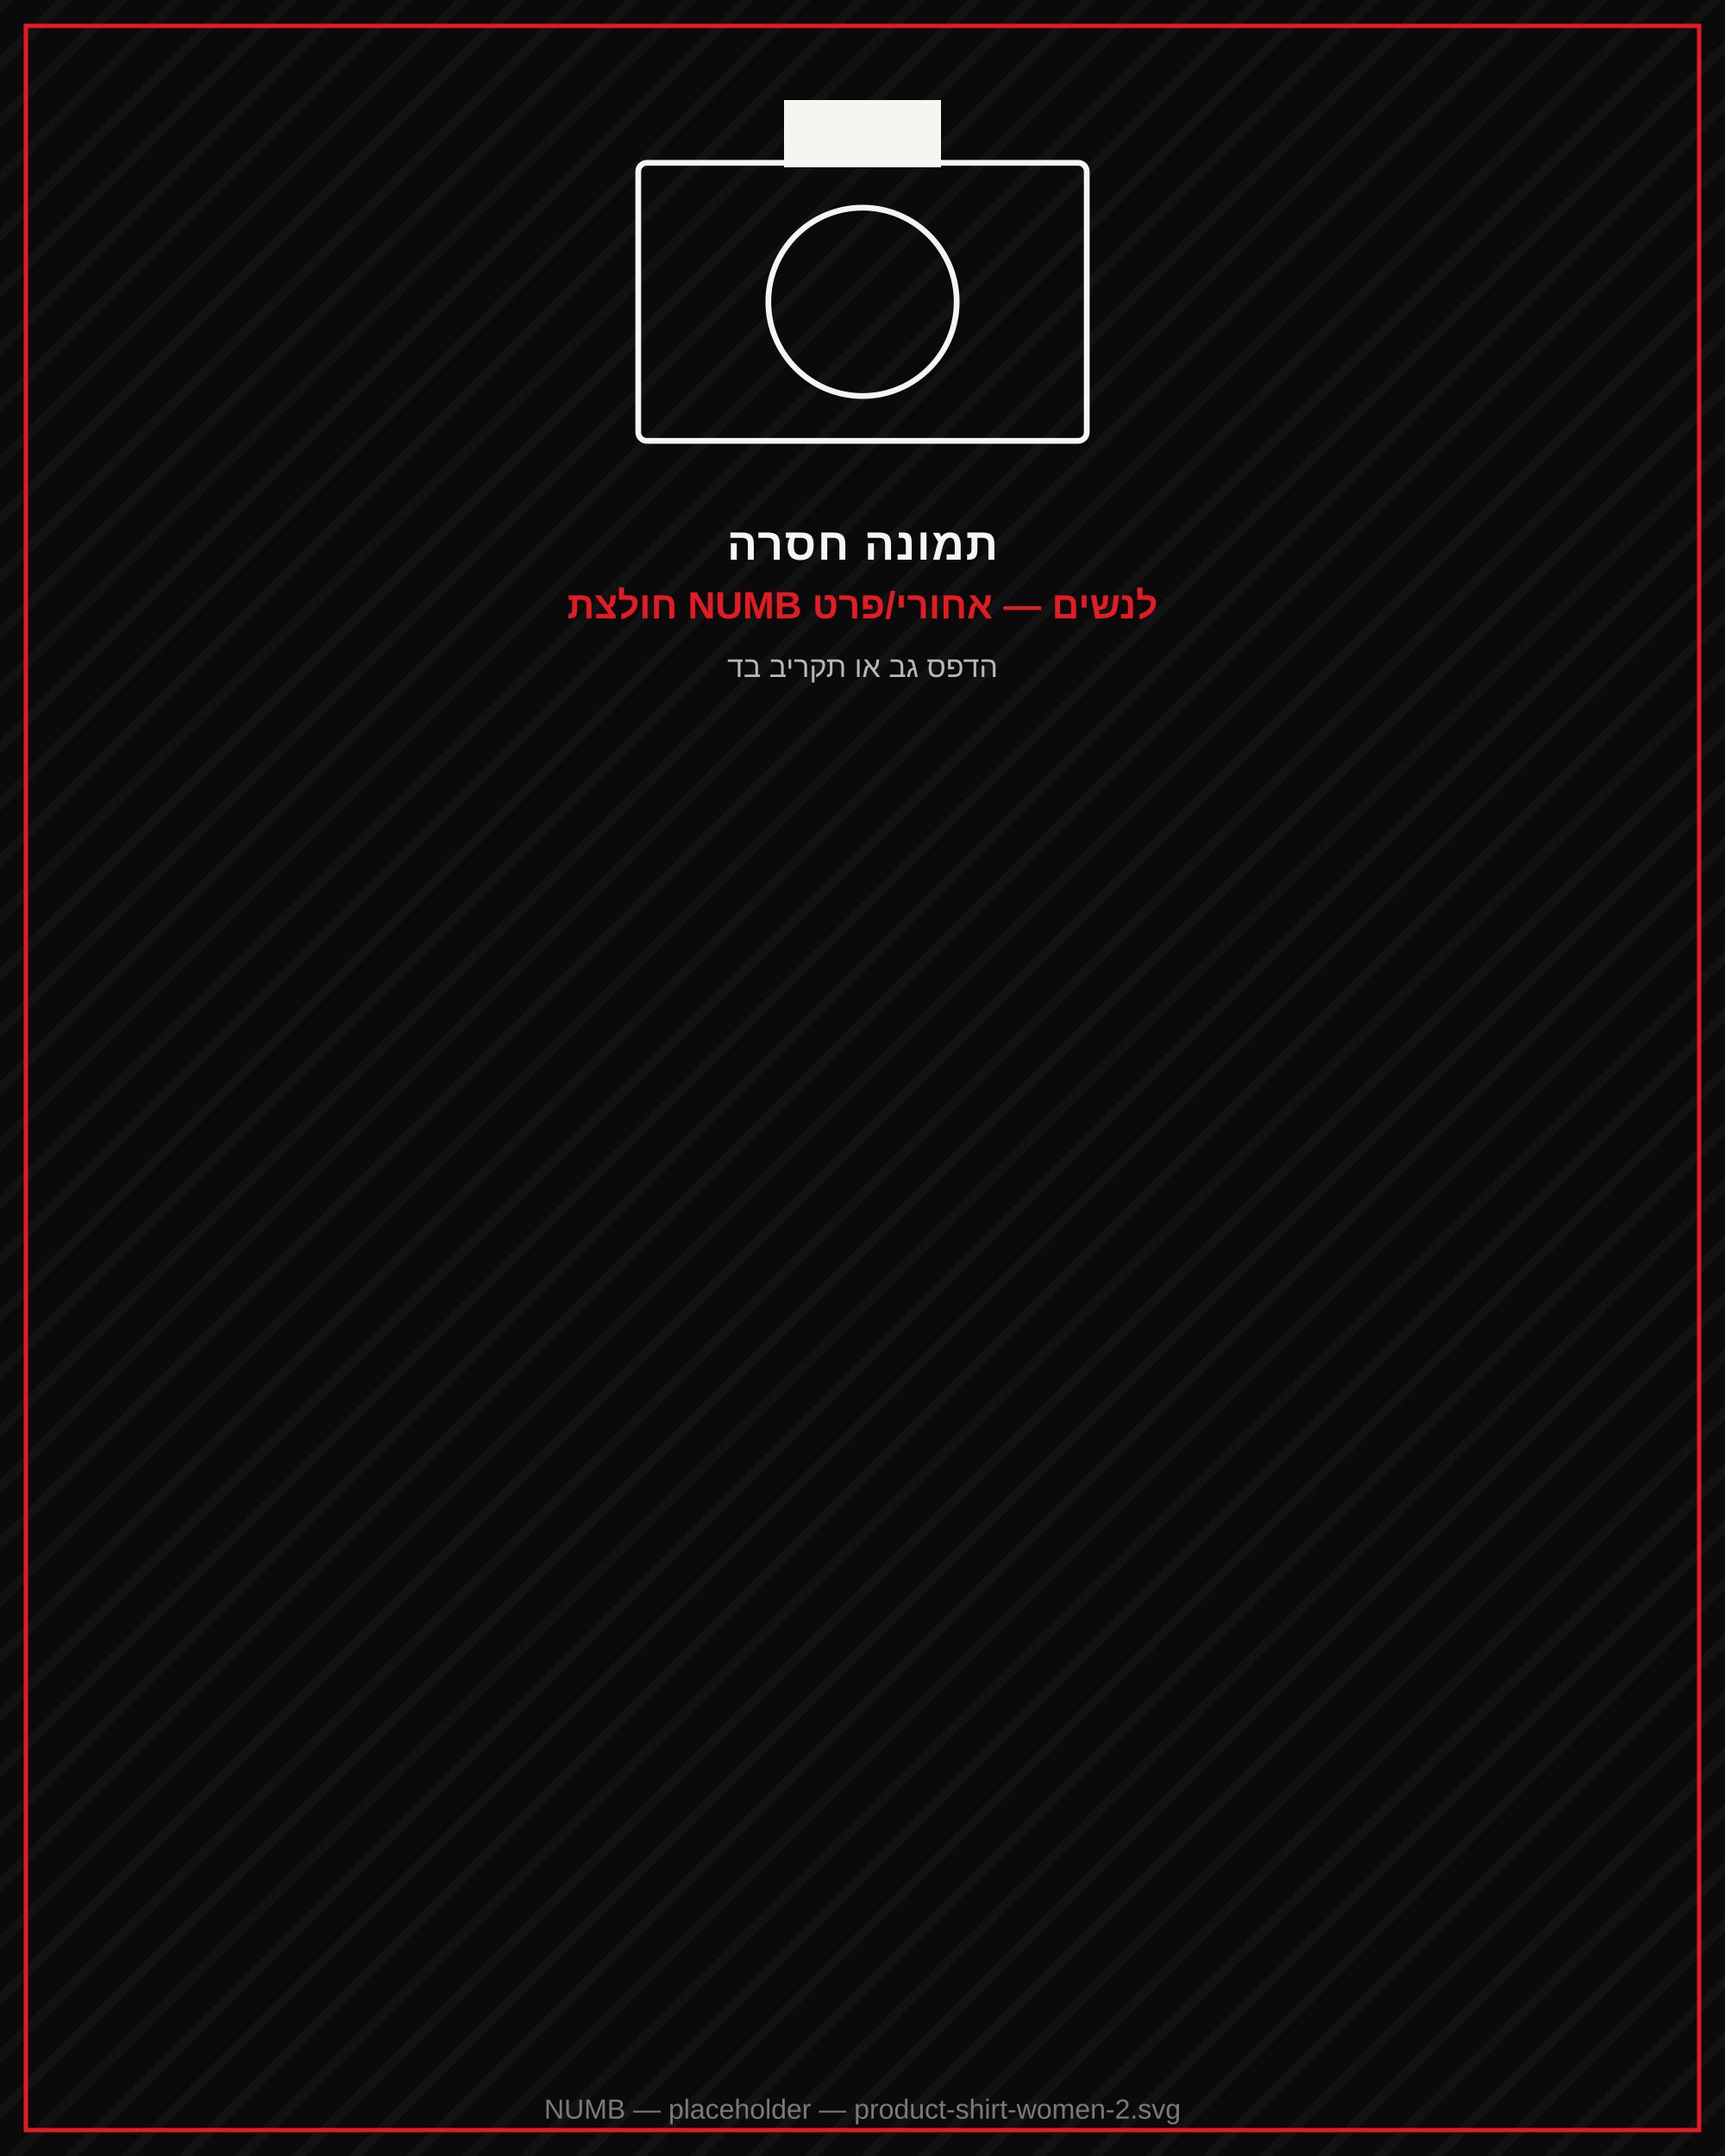
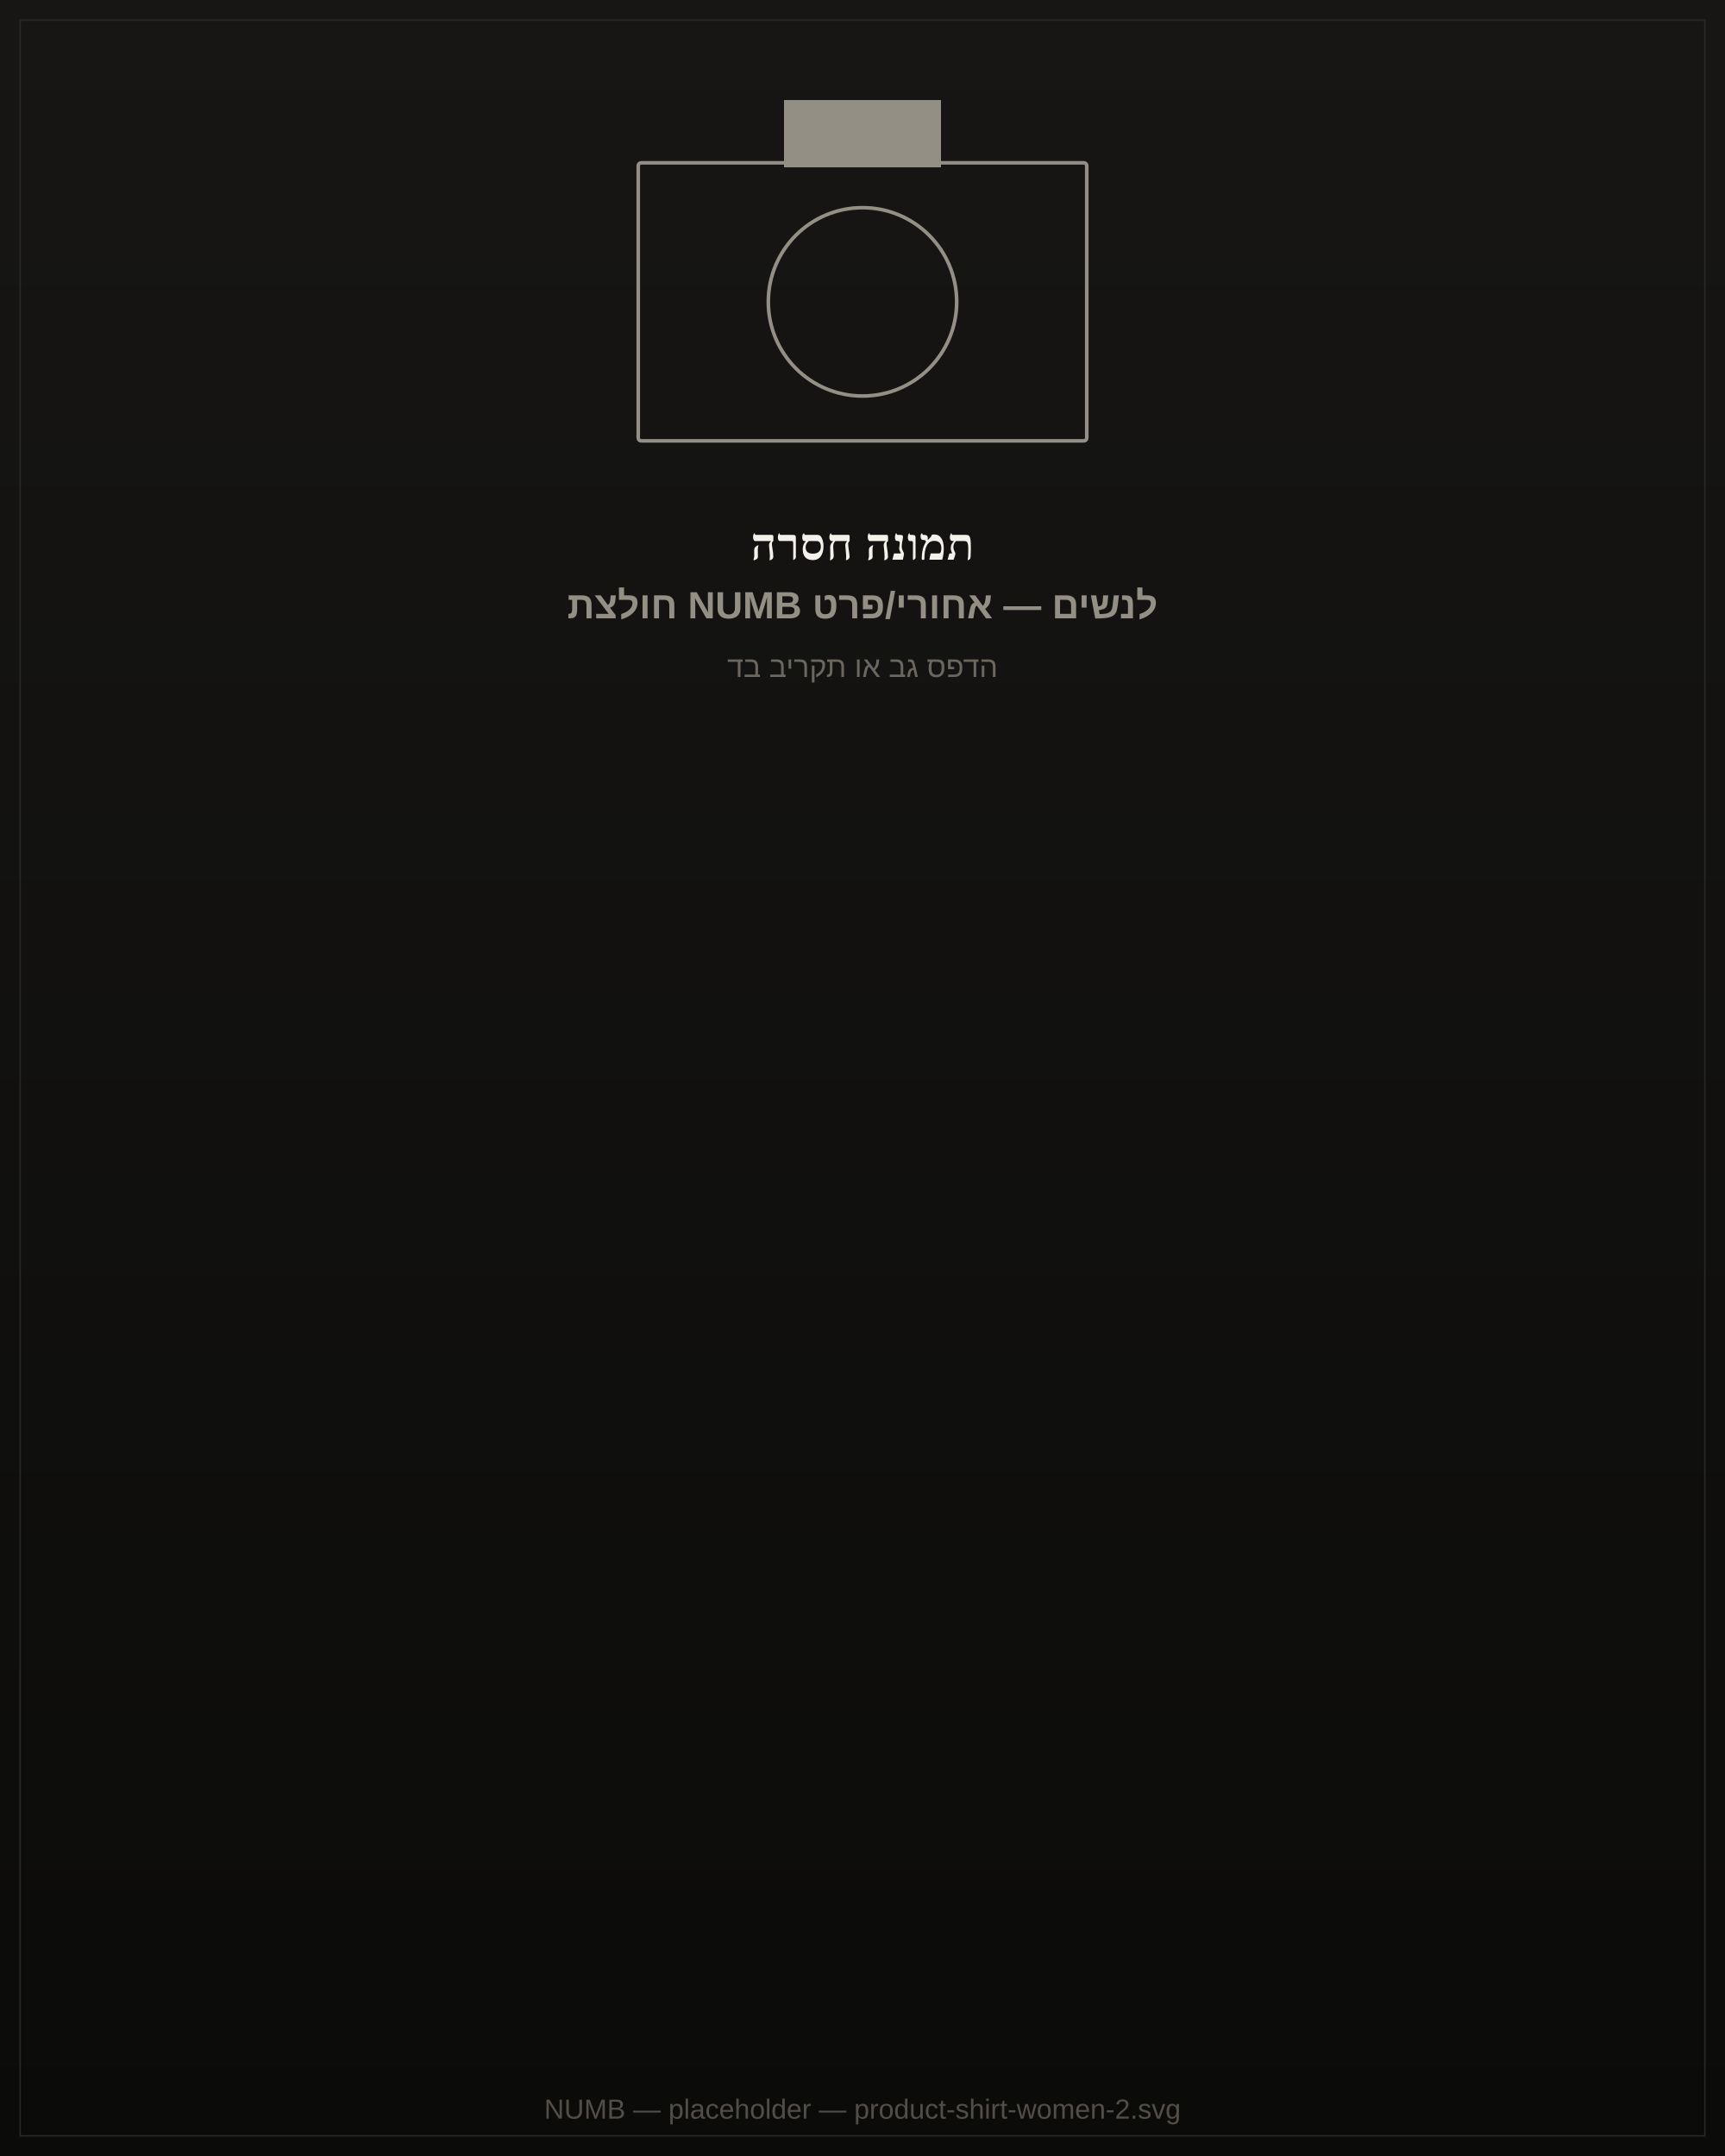
<svg xmlns="http://www.w3.org/2000/svg" viewBox="0 0 1200 1500" width="1200" height="1500" role="img" aria-label="חולצת NUMB לנשים — אחורי/פרט">
  <defs>
-     <pattern id="diag-product-shirt-women-2.svg" width="28" height="28" patternTransform="rotate(45)" patternUnits="userSpaceOnUse">
-       <rect width="28" height="28" fill="#0A0A0A" />
-       <line x1="0" y1="0" x2="0" y2="28" stroke="#1c1c1c" stroke-width="14" />
-     </pattern>
+     <linearGradient id="g-product-shirt-women-2.svg" x1="0" y1="0" x2="0" y2="1">
+       <stop offset="0" stop-color="#171614" />
+       <stop offset="1" stop-color="#0B0B0A" />
+     </linearGradient>
  </defs>
-   <rect width="1200" height="1500" fill="url(#diag-product-shirt-women-2.svg)" />
-   <rect x="0" y="0" width="1200" height="1500" fill="#0A0A0A" fill-opacity="0.55" />
-   <rect x="18" y="18" width="1164" height="1464" fill="none" stroke="#E31B23" stroke-width="3" />
+   <rect width="1200" height="1500" fill="url(#g-product-shirt-women-2.svg)" />
+   <rect x="14" y="14" width="1172" height="1472" fill="none" stroke="#2a2825" stroke-width="1" />
  <g transform="translate(600.0,210)">
-     <rect x="-156.0" y="-96.72" width="312.0" height="193.44" rx="6" fill="none" stroke="#F7F5F2" stroke-width="4" />
-     <circle cx="0" cy="0" r="65.52" fill="none" stroke="#F7F5F2" stroke-width="4" />
-     <rect x="-54.6" y="-140.4" width="109.2" height="46.8" fill="#F7F5F2" />
+     <rect x="-156.0" y="-96.72" width="312.0" height="193.44" rx="2" fill="none" stroke="#948F85" stroke-width="2.5" />
+     <circle cx="0" cy="0" r="65.52" fill="none" stroke="#948F85" stroke-width="2.5" />
+     <rect x="-54.6" y="-140.4" width="109.2" height="46.8" fill="#948F85" />
  </g>
-   <text x="600.0" y="389.4" text-anchor="middle" font-family="Arial, sans-serif" font-size="31.2" font-weight="700" fill="#F7F5F2" style="letter-spacing:1px">תמונה חסרה</text>
-   <text x="600.0" y="430.2" text-anchor="middle" font-family="Arial, sans-serif" font-size="26.4" fill="#E31B23" font-weight="700">חולצת NUMB לנשים — אחורי/פרט</text>
-   <text x="600.0" y="471.0" text-anchor="middle" font-family="Arial, sans-serif" font-size="20.4" fill="#B8B8B8">הדפס גב או תקריב בד</text>
-   <text x="600.0" y="1474" text-anchor="middle" font-family="Arial, sans-serif" font-size="19.2" fill="#7a7a7a">NUMB — placeholder — product-shirt-women-2.svg</text>
+   <text x="600.0" y="389.4" text-anchor="middle" font-family="Georgia, 'Times New Roman', serif" font-size="31.2" font-weight="600" fill="#F4F1EA" style="letter-spacing:0.5px">תמונה חסרה</text>
+   <text x="600.0" y="430.2" text-anchor="middle" font-family="Arial, sans-serif" font-size="26.4" fill="#948F85" font-weight="600">חולצת NUMB לנשים — אחורי/פרט</text>
+   <text x="600.0" y="471.0" text-anchor="middle" font-family="Arial, sans-serif" font-size="20.4" fill="#6b665e">הדפס גב או תקריב בד</text>
+   <text x="600.0" y="1474" text-anchor="middle" font-family="Arial, sans-serif" font-size="19.2" fill="#524e47">NUMB — placeholder — product-shirt-women-2.svg</text>
</svg>
